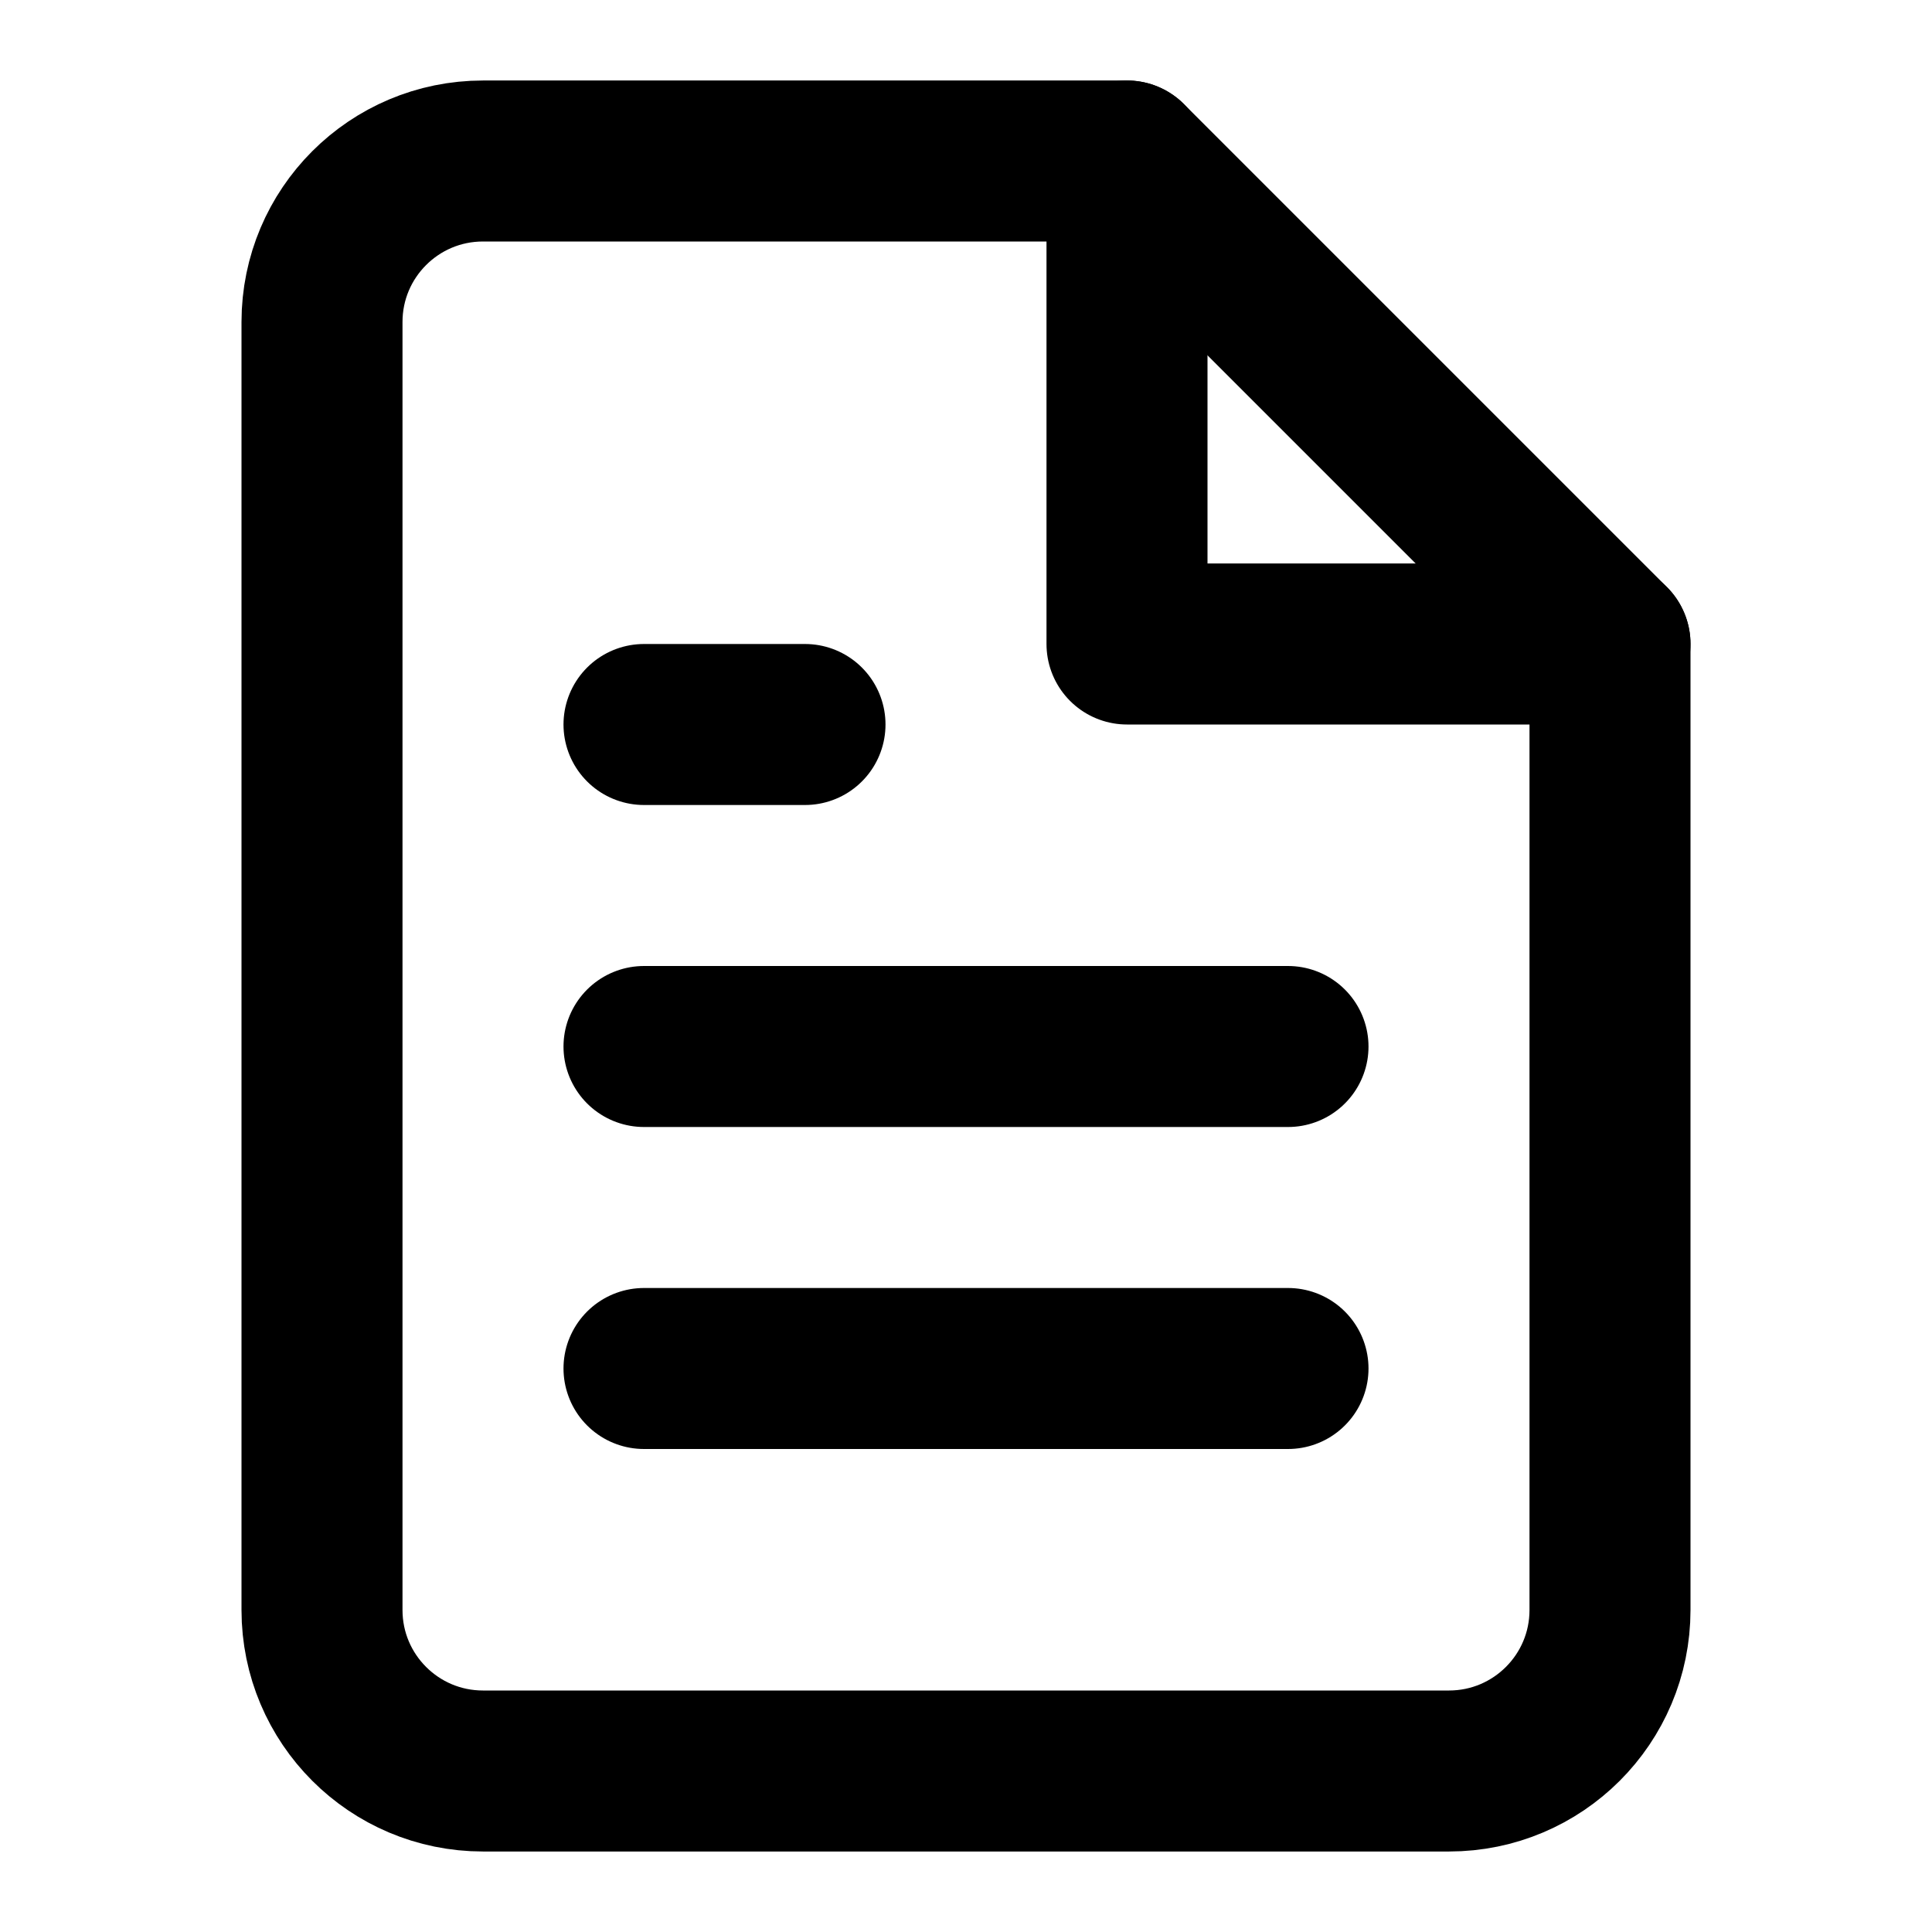
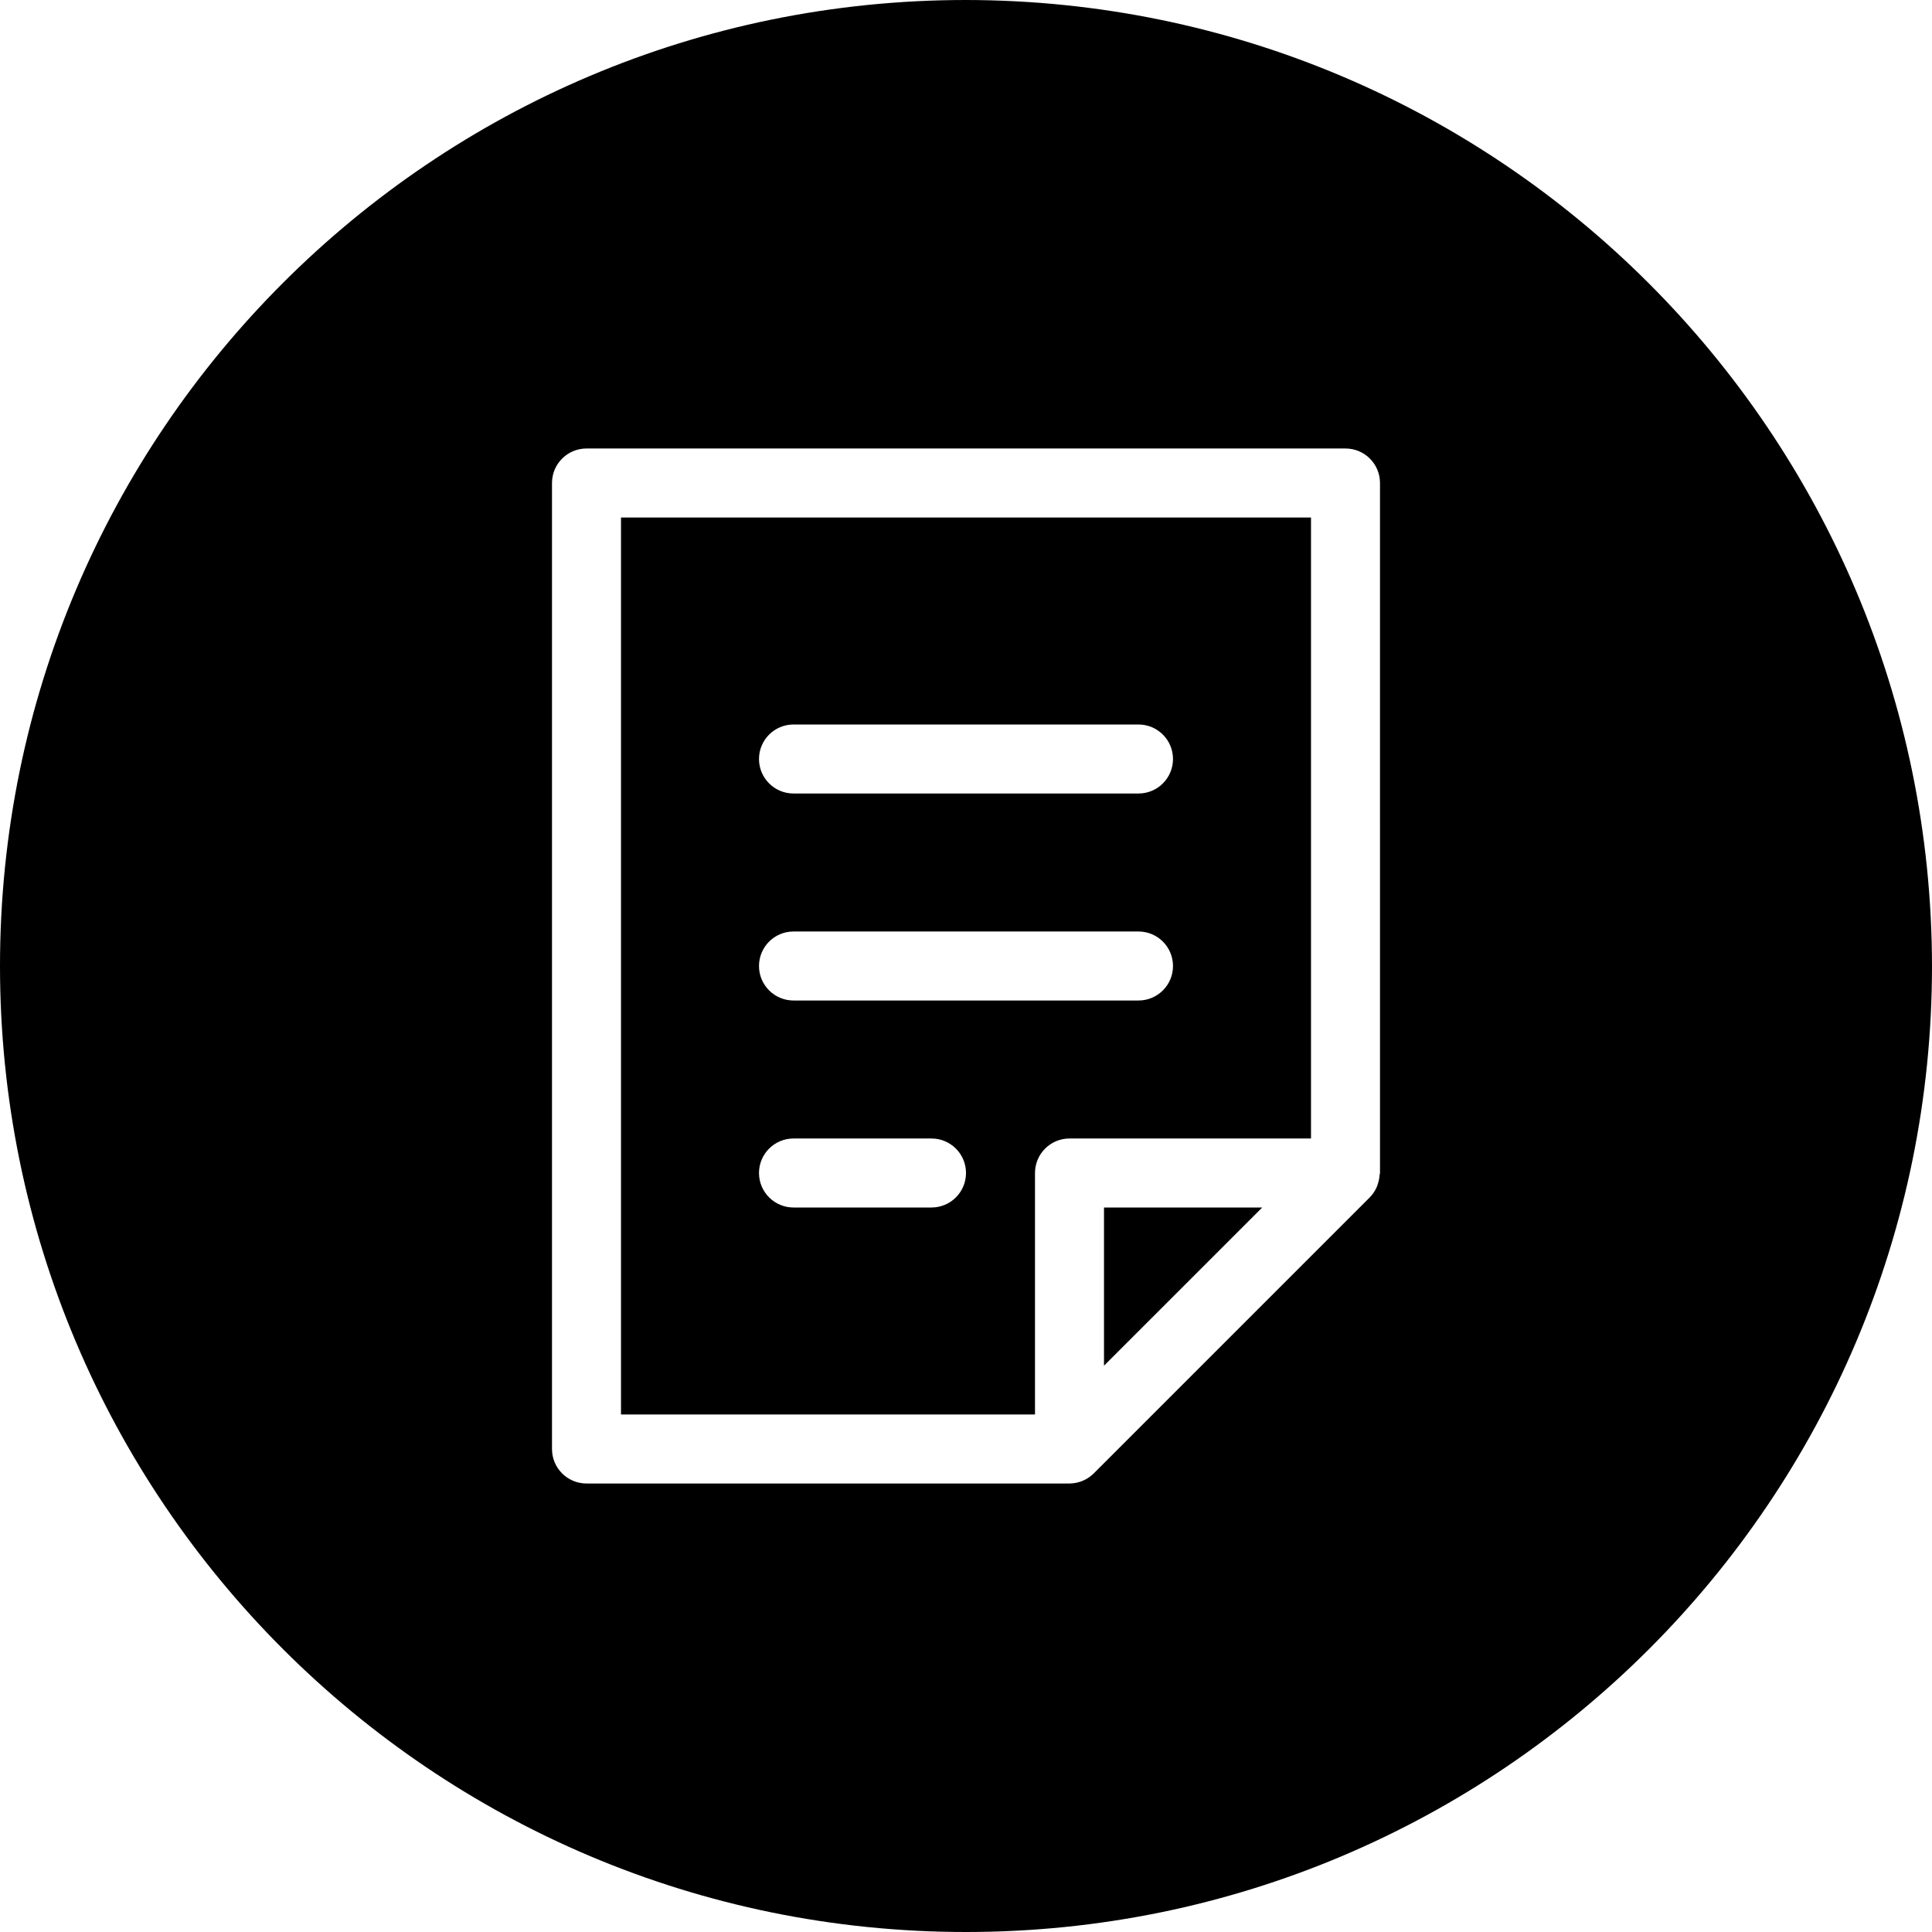
- <svg xmlns="http://www.w3.org/2000/svg" viewBox="0 0 24 24" fill="none" stroke="currentColor" stroke-width="2" stroke-linecap="round" stroke-linejoin="round" class="feather feather-file-text">
-   <path d="M14 2H6a2 2 0 0 0-2 2v16a2 2 0 0 0 2 2h12a2 2 0 0 0 2-2V8z" />
-   <polyline points="14 2 14 8 20 8" />
-   <line x1="16" y1="13" x2="8" y2="13" />
-   <line x1="16" y1="17" x2="8" y2="17" />
-   <polyline points="10 9 9 9 8 9" />
+ <svg xmlns="http://www.w3.org/2000/svg" height="448pt" viewBox="0 0 448 448" width="448pt">
+   <path d="m256 316.688 36.688-36.688h-36.688zm0 0" />
+   <path d="m224 0c-123.711 0-224 100.289-224 224s100.289 224 224 224 224-100.289 224-224c-.141-123.652-100.348-223.859-224-224zm96 272c0 .168-.09.32-.098.488-.043.707-.184 1.406-.414 2.078-.09.258-.152.496-.266.746-.387.871-.93 1.664-1.598 2.344l-64 64c-1.496 1.488-3.516 2.332-5.625 2.344h-112c-4.418 0-8-3.582-8-8v-224c0-4.418 3.582-8 8-8h176c4.418 0 8 3.582 8 8zm0 0" />
+   <path d="m144 328h96v-56c0-4.418 3.582-8 8-8h56v-144h-160zm40-160h80c4.418 0 8 3.582 8 8s-3.582 8-8 8h-80c-4.418 0-8-3.582-8-8s3.582-8 8-8zm0 48h80c4.418 0 8 3.582 8 8s-3.582 8-8 8h-80c-4.418 0-8-3.582-8-8s3.582-8 8-8zm0 48h32c4.418 0 8 3.582 8 8s-3.582 8-8 8h-32c-4.418 0-8-3.582-8-8s3.582-8 8-8zm0 0" />
</svg>
